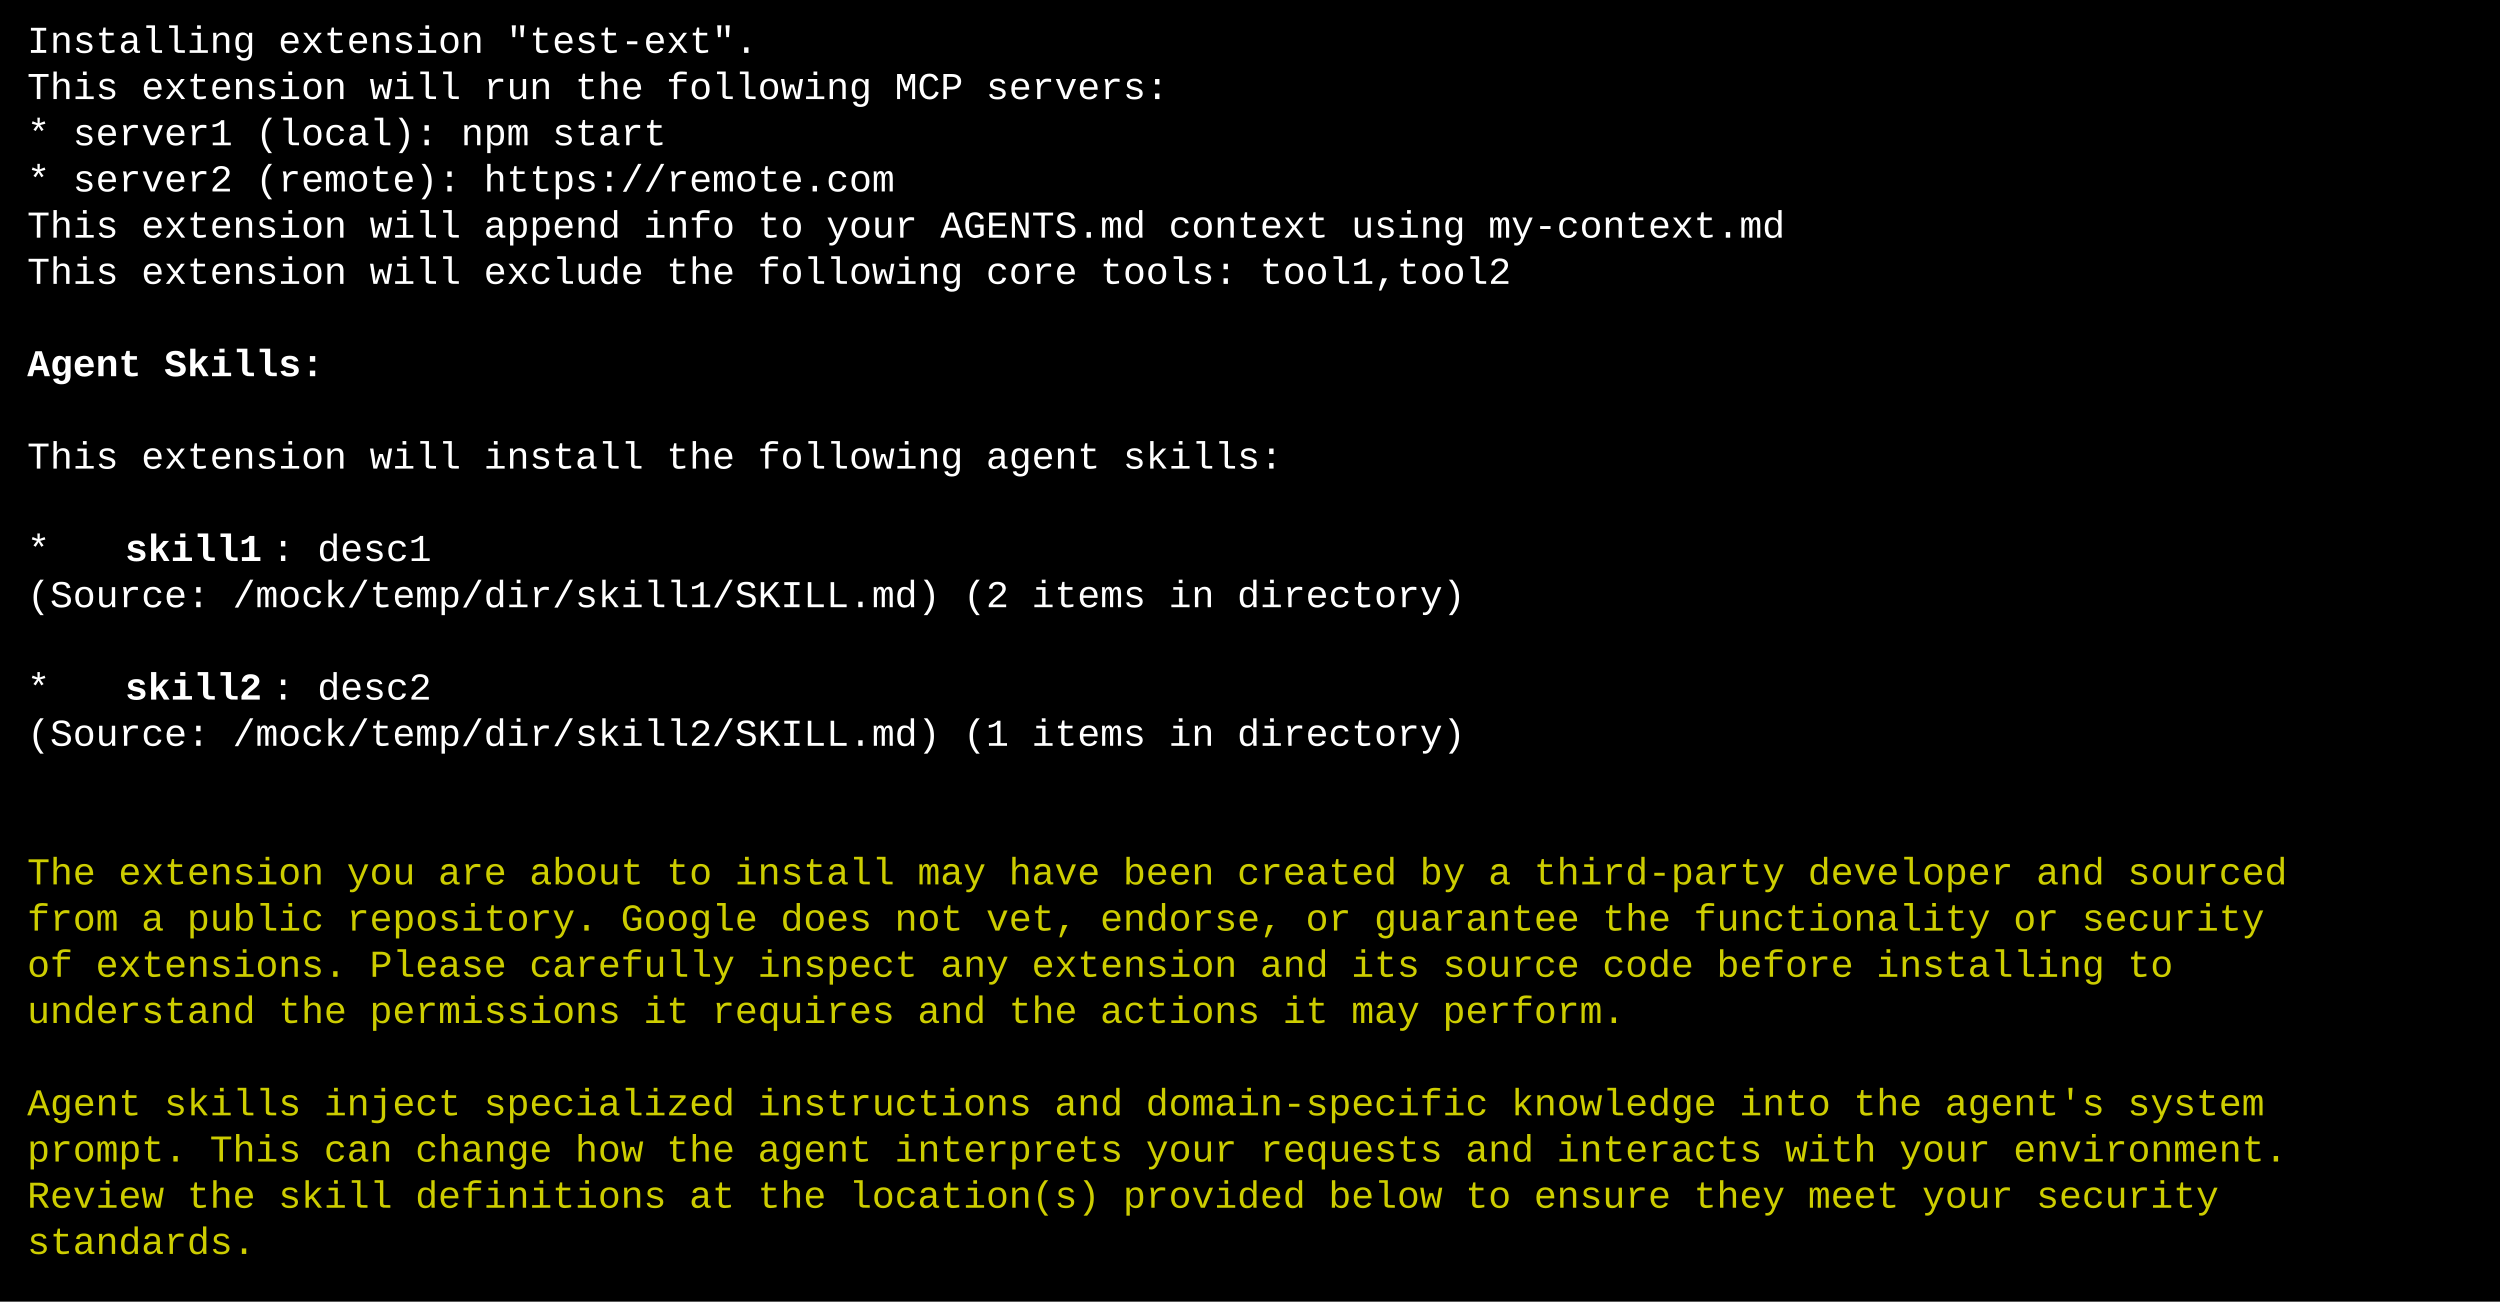
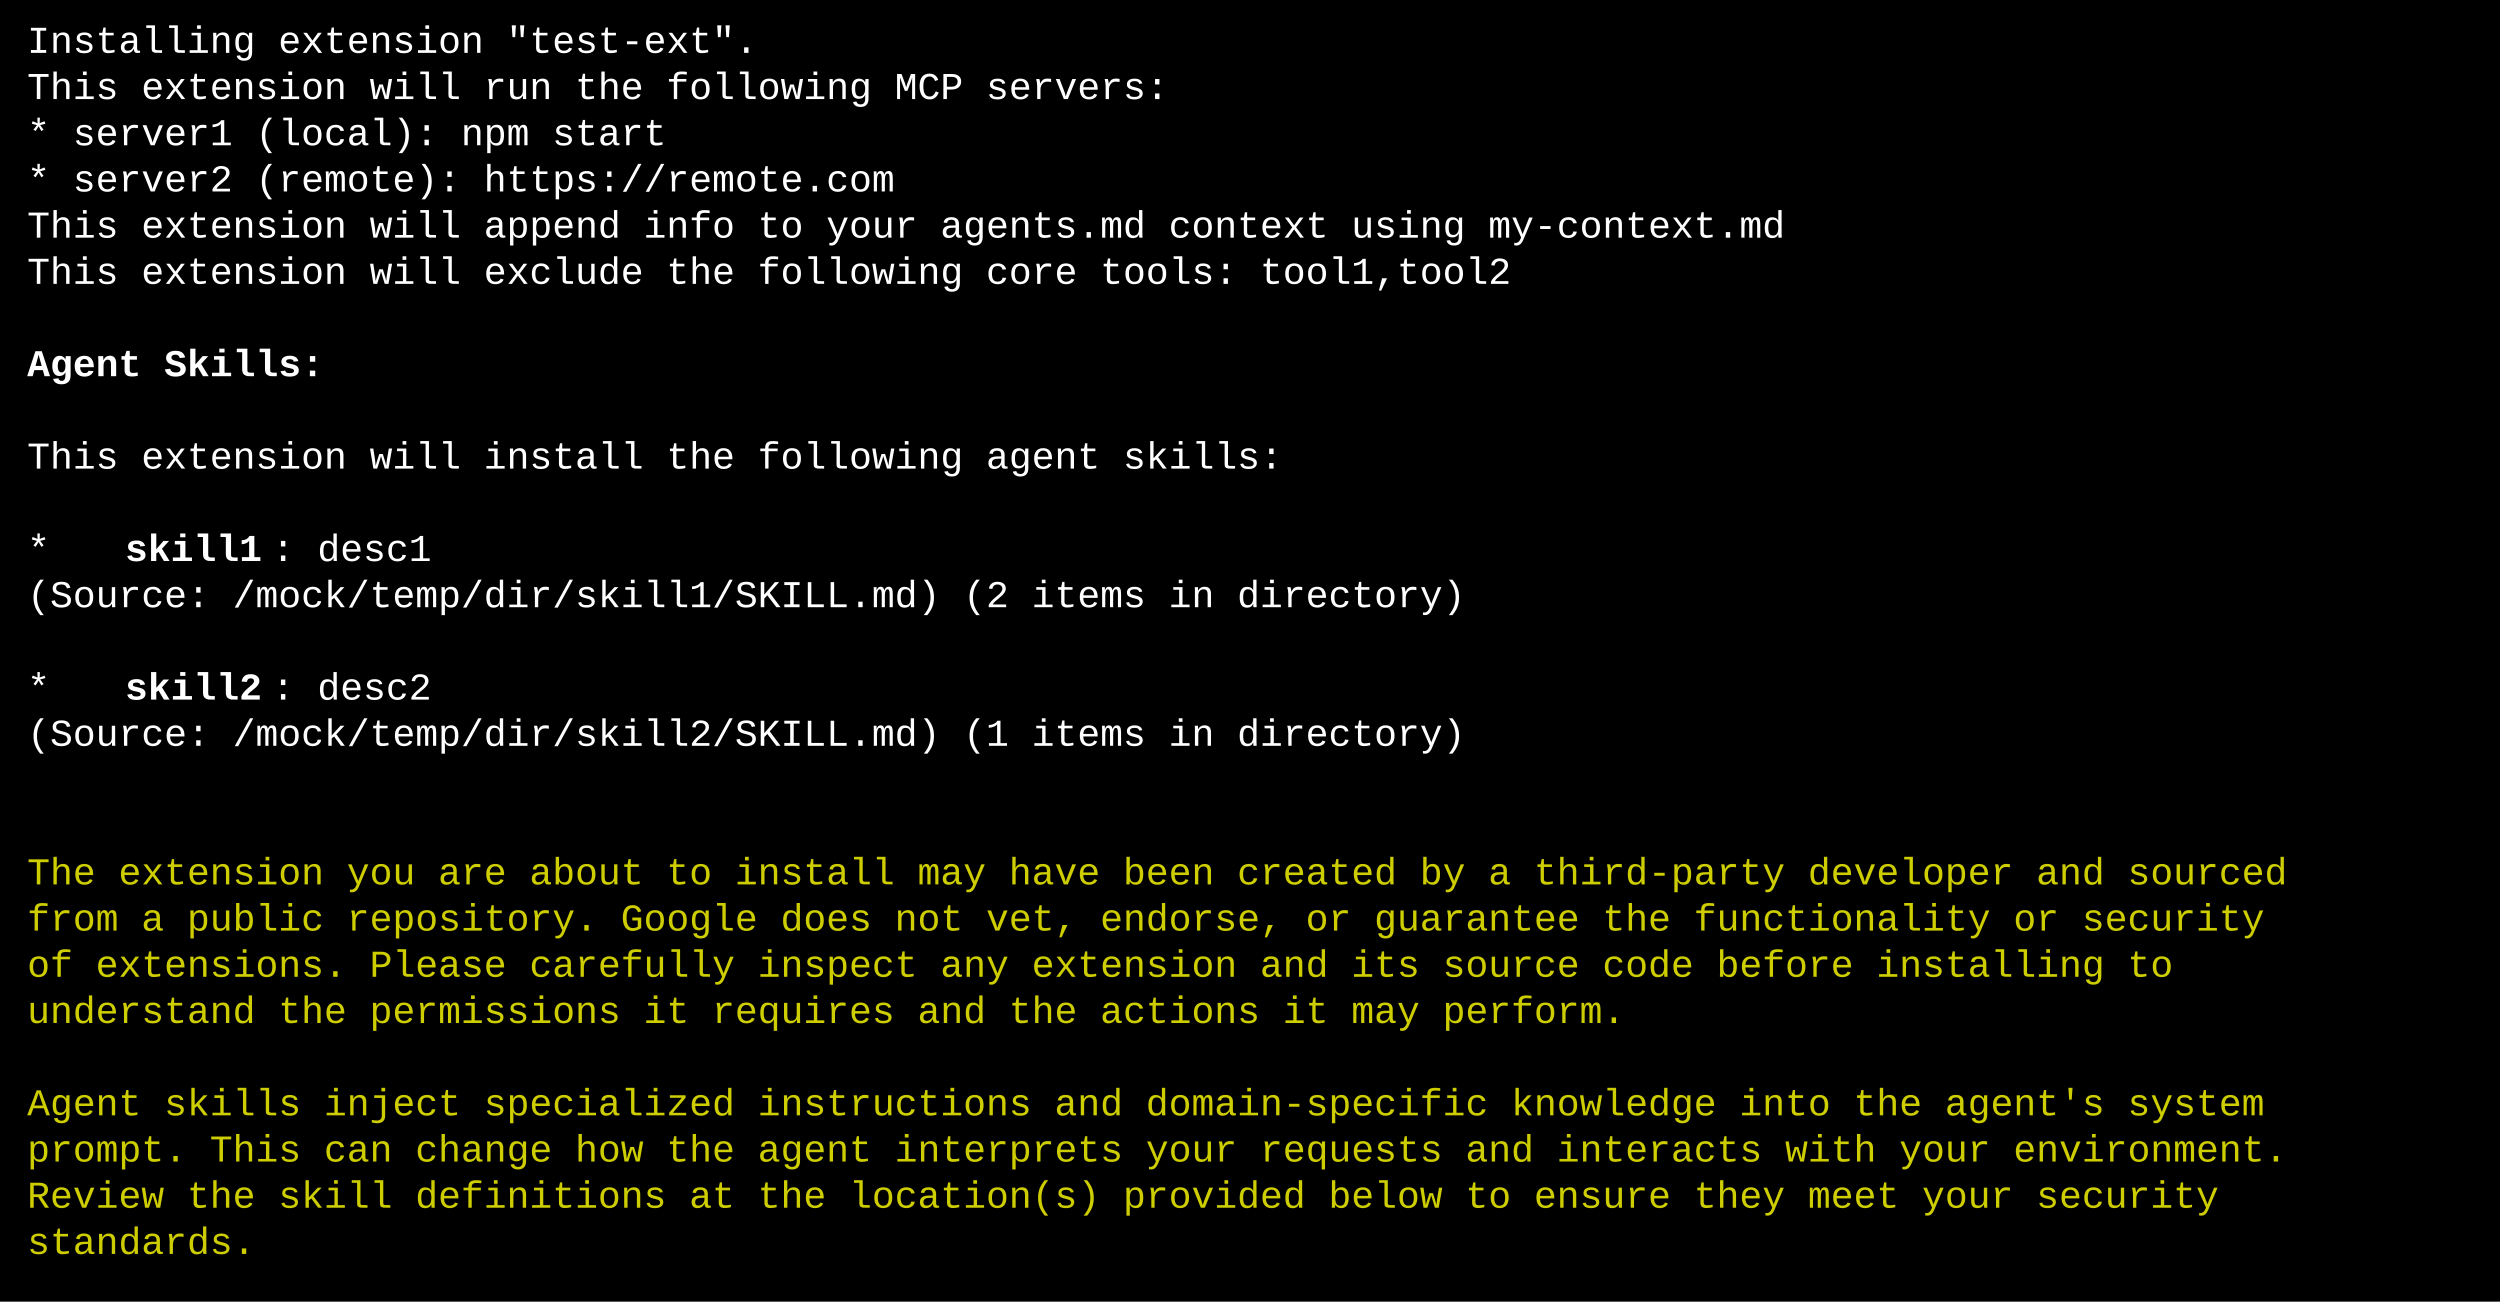
<svg xmlns="http://www.w3.org/2000/svg" width="920" height="479" viewBox="0 0 920 479">
  <style>
    text { font-family: Consolas, "Courier New", monospace; font-size: 14px; dominant-baseline: text-before-edge; white-space: pre; }
  </style>
  <rect width="920" height="479" fill="#000000" />
  <g transform="translate(10, 10)">
    <text x="0" y="2" fill="#ffffff" textLength="900" lengthAdjust="spacingAndGlyphs">Installing extension "test-ext".                                                                    </text>
    <text x="0" y="19" fill="#ffffff" textLength="900" lengthAdjust="spacingAndGlyphs">This extension will run the following MCP servers:                                                  </text>
    <text x="0" y="36" fill="#ffffff" textLength="900" lengthAdjust="spacingAndGlyphs">  * server1 (local): npm start                                                                      </text>
    <text x="0" y="53" fill="#ffffff" textLength="900" lengthAdjust="spacingAndGlyphs">  * server2 (remote): https://remote.com                                                            </text>
-     <text x="0" y="70" fill="#ffffff" textLength="900" lengthAdjust="spacingAndGlyphs">This extension will append info to your AGENTS.md context using my-context.md                       </text>
+     <text x="0" y="70" fill="#ffffff" textLength="900" lengthAdjust="spacingAndGlyphs">This extension will append info to your agents.md context using my-context.md                       </text>
    <text x="0" y="87" fill="#ffffff" textLength="900" lengthAdjust="spacingAndGlyphs">This extension will exclude the following core tools: tool1,tool2                                   </text>
    <text x="0" y="121" fill="#ffffff" textLength="117" lengthAdjust="spacingAndGlyphs" font-weight="bold">Agent Skills:</text>
    <text x="0" y="155" fill="#ffffff" textLength="900" lengthAdjust="spacingAndGlyphs">This extension will install the following agent skills:                                             </text>
    <text x="0" y="189" fill="#ffffff" textLength="36" lengthAdjust="spacingAndGlyphs">  * </text>
    <text x="36" y="189" fill="#ffffff" textLength="54" lengthAdjust="spacingAndGlyphs" font-weight="bold">skill1</text>
    <text x="90" y="189" fill="#ffffff" textLength="810" lengthAdjust="spacingAndGlyphs">: desc1                                                                                   </text>
    <text x="0" y="206" fill="#ffffff" textLength="900" lengthAdjust="spacingAndGlyphs">    (Source: /mock/temp/dir/skill1/SKILL.md) (2 items in directory)                                 </text>
    <text x="0" y="240" fill="#ffffff" textLength="36" lengthAdjust="spacingAndGlyphs">  * </text>
    <text x="36" y="240" fill="#ffffff" textLength="54" lengthAdjust="spacingAndGlyphs" font-weight="bold">skill2</text>
    <text x="90" y="240" fill="#ffffff" textLength="810" lengthAdjust="spacingAndGlyphs">: desc2                                                                                   </text>
    <text x="0" y="257" fill="#ffffff" textLength="900" lengthAdjust="spacingAndGlyphs">    (Source: /mock/temp/dir/skill2/SKILL.md) (1 items in directory)                                 </text>
    <text x="0" y="308" fill="#cdcd00" textLength="891" lengthAdjust="spacingAndGlyphs">The extension you are about to install may have been created by a third-party developer and sourced</text>
    <text x="0" y="325" fill="#cdcd00" textLength="882" lengthAdjust="spacingAndGlyphs">from a public repository. Google does not vet, endorse, or guarantee the functionality or security</text>
    <text x="0" y="342" fill="#cdcd00" textLength="846" lengthAdjust="spacingAndGlyphs">of extensions. Please carefully inspect any extension and its source code before installing to</text>
    <text x="0" y="359" fill="#cdcd00" textLength="630" lengthAdjust="spacingAndGlyphs">understand the permissions it requires and the actions it may perform.</text>
    <text x="0" y="393" fill="#cdcd00" textLength="882" lengthAdjust="spacingAndGlyphs">Agent skills inject specialized instructions and domain-specific knowledge into the agent's system</text>
    <text x="0" y="410" fill="#cdcd00" textLength="891" lengthAdjust="spacingAndGlyphs">prompt. This can change how the agent interprets your requests and interacts with your environment.</text>
    <text x="0" y="427" fill="#cdcd00" textLength="864" lengthAdjust="spacingAndGlyphs">Review the skill definitions at the location(s) provided below to ensure they meet your security</text>
    <text x="0" y="444" fill="#cdcd00" textLength="90" lengthAdjust="spacingAndGlyphs">standards.</text>
  </g>
</svg>
